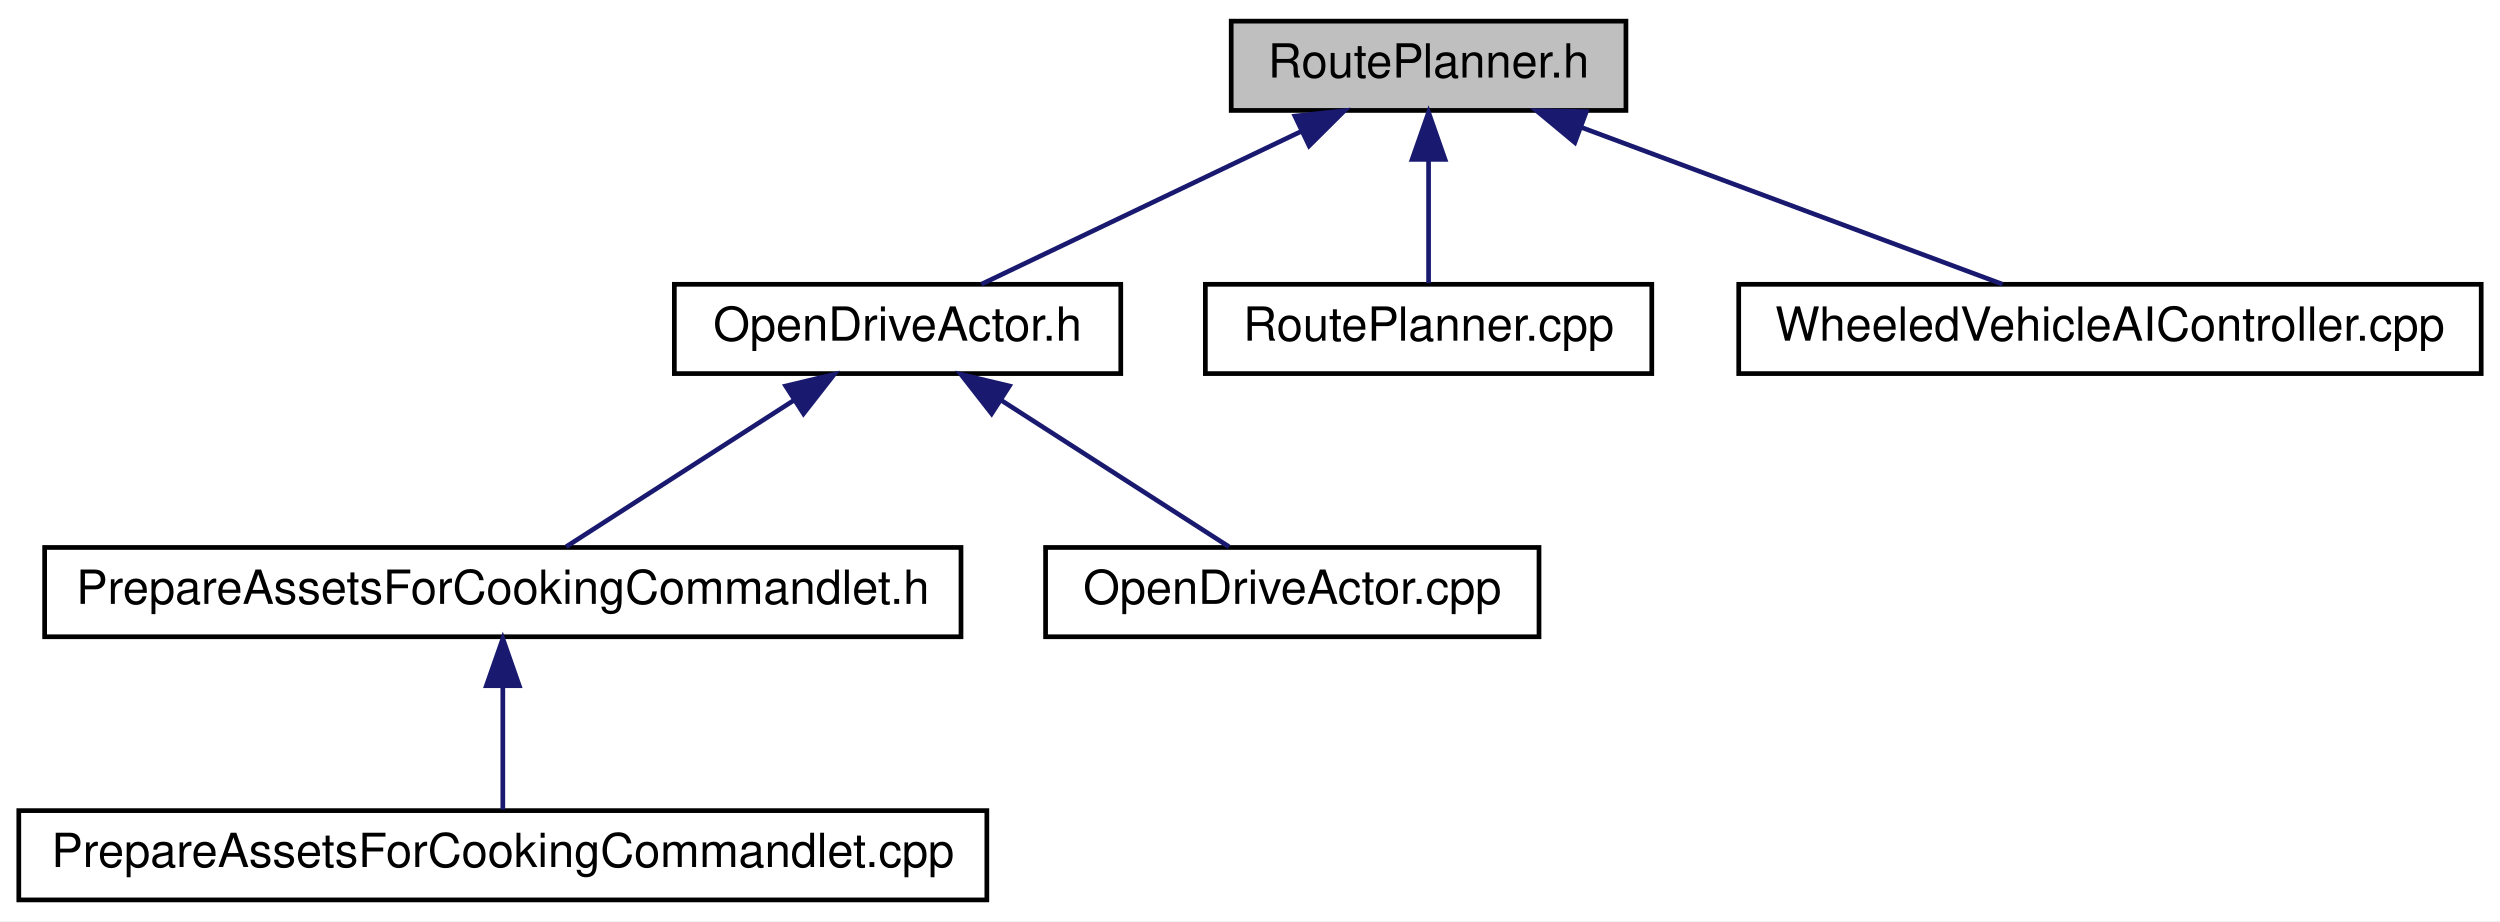
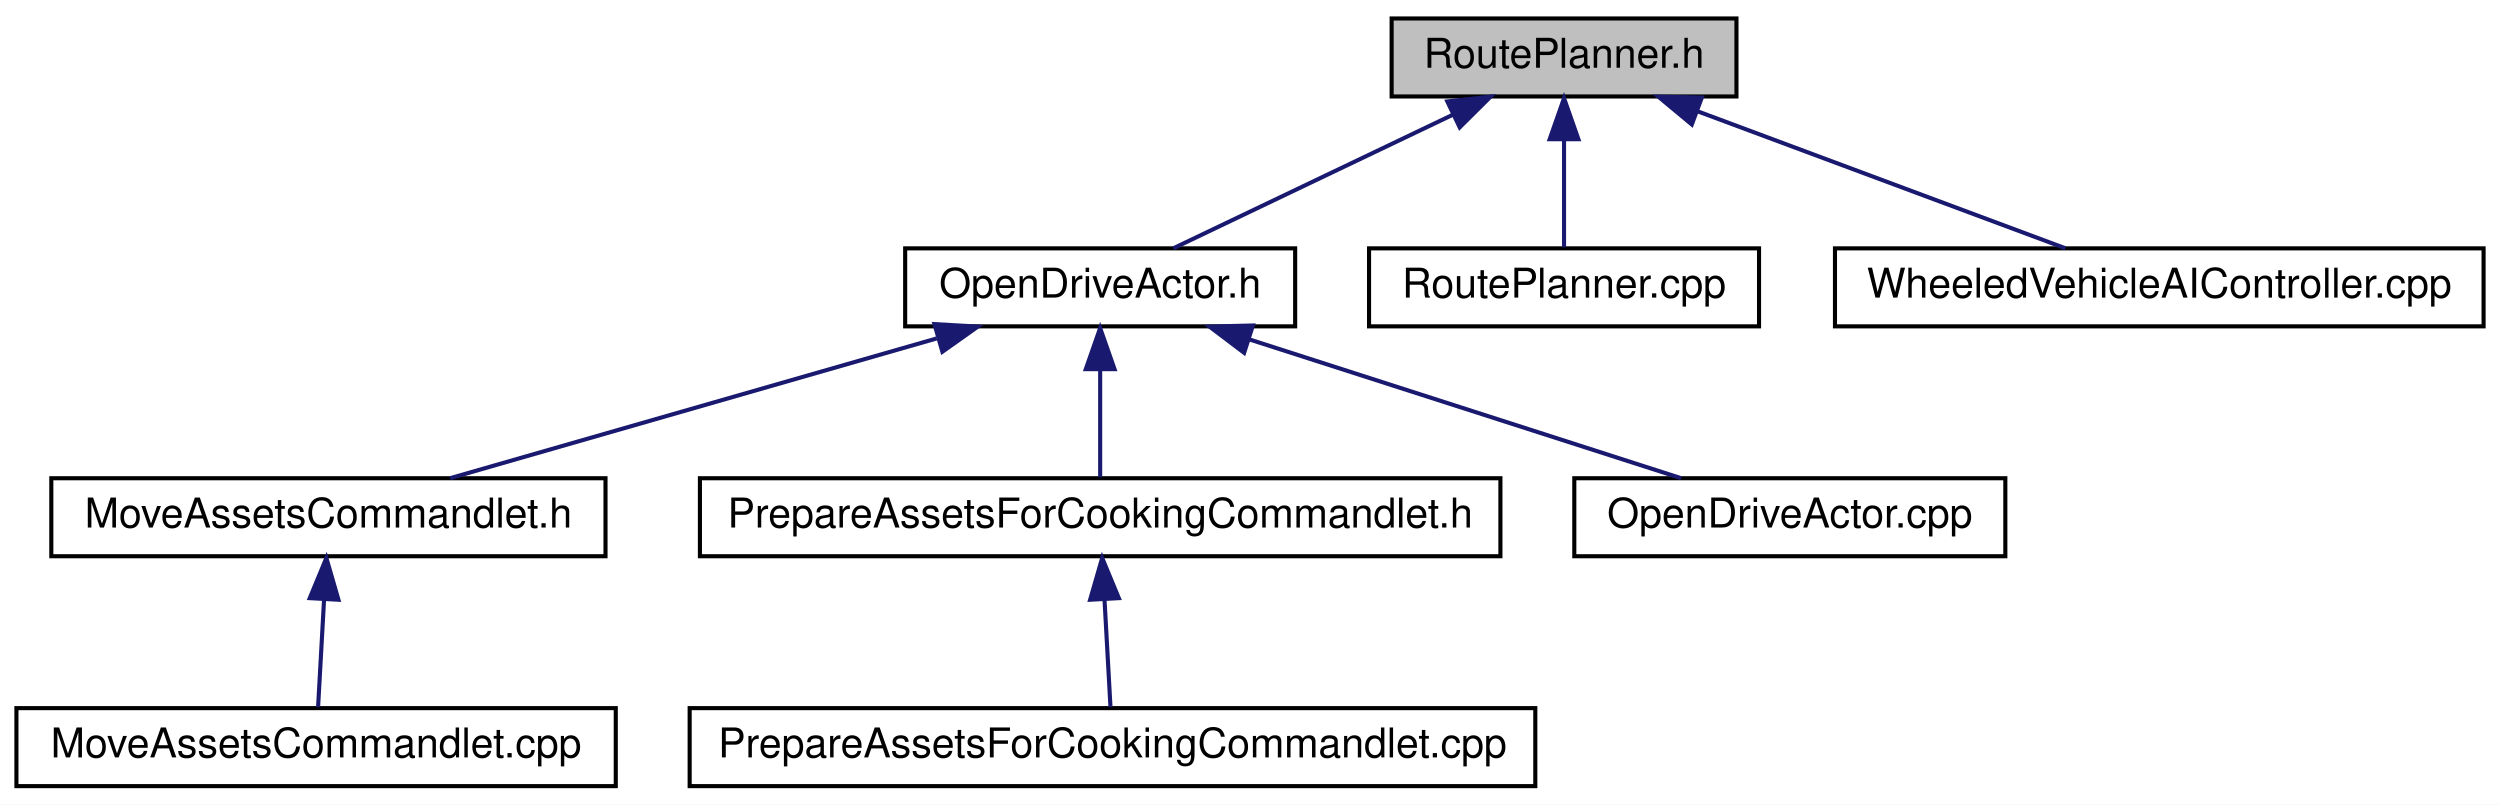
- <svg xmlns="http://www.w3.org/2000/svg" xmlns:xlink="http://www.w3.org/1999/xlink" width="532pt" height="196pt" viewBox="0.00 0.00 532.00 196.00">
+ <svg xmlns="http://www.w3.org/2000/svg" xmlns:xlink="http://www.w3.org/1999/xlink" width="609pt" height="196pt" viewBox="0.00 0.00 609.00 196.00">
  <g id="graph0" class="graph" transform="scale(1 1) rotate(0) translate(4 192)">
-     <polygon fill="white" stroke="none" points="-4,4 -4,-192 528,-192 528,4 -4,4" />
+     <polygon fill="white" stroke="none" points="-4,4 -4,-192 605,-192 605,4 -4,4" />
    <g id="node1" class="node">
-       <polygon fill="#bfbfbf" stroke="black" points="258,-168.5 258,-187.5 342,-187.5 342,-168.5 258,-168.5" />
-       <text text-anchor="middle" x="300" y="-175.5" font-family="Helvetica,sans-Serif" font-size="10.00">RoutePlanner.h</text>
+       <polygon fill="#bfbfbf" stroke="black" points="335,-168.5 335,-187.5 419,-187.5 419,-168.5 335,-168.5" />
+       <text text-anchor="middle" x="377" y="-175.5" font-family="Helvetica,sans-Serif" font-size="10.00">RoutePlanner.h</text>
    </g>
    <g id="node2" class="node">
      <g id="a_node2">
        <a xlink:href="../../df/d3a/OpenDriveActor_8h.html" target="_top" xlink:title="OpenDriveActor.h">
-           <polygon fill="white" stroke="black" points="139.5,-112.5 139.5,-131.5 234.5,-131.5 234.5,-112.5 139.5,-112.5" />
-           <text text-anchor="middle" x="187" y="-119.5" font-family="Helvetica,sans-Serif" font-size="10.00">OpenDriveActor.h</text>
+           <polygon fill="white" stroke="black" points="216.5,-112.5 216.5,-131.5 311.5,-131.5 311.5,-112.5 216.5,-112.5" />
+           <text text-anchor="middle" x="264" y="-119.5" font-family="Helvetica,sans-Serif" font-size="10.00">OpenDriveActor.h</text>
        </a>
      </g>
    </g>
    <g id="edge1" class="edge">
-       <path fill="none" stroke="midnightblue" d="M272.997,-164.096C251.886,-154.007 223.138,-140.27 204.821,-131.516" />
-       <polygon fill="midnightblue" stroke="midnightblue" points="271.563,-167.29 282.095,-168.444 274.581,-160.974 271.563,-167.29" />
+       <path fill="none" stroke="midnightblue" d="M349.997,-164.096C328.886,-154.007 300.138,-140.27 281.821,-131.516" />
+       <polygon fill="midnightblue" stroke="midnightblue" points="348.563,-167.29 359.095,-168.444 351.581,-160.974 348.563,-167.29" />
+     </g>
+     <g id="node8" class="node">
+       <g id="a_node8">
+         <a xlink:href="../../de/d45/RoutePlanner_8cpp.html" target="_top" xlink:title="RoutePlanner.cpp">
+           <polygon fill="white" stroke="black" points="329.5,-112.5 329.5,-131.5 424.5,-131.5 424.5,-112.5 329.5,-112.5" />
+           <text text-anchor="middle" x="377" y="-119.5" font-family="Helvetica,sans-Serif" font-size="10.00">RoutePlanner.cpp</text>
+         </a>
+       </g>
+     </g>
+     <g id="edge7" class="edge">
+       <path fill="none" stroke="midnightblue" d="M377,-157.805C377,-148.91 377,-138.78 377,-131.751" />
+       <polygon fill="midnightblue" stroke="midnightblue" points="373.5,-158.083 377,-168.083 380.5,-158.083 373.5,-158.083" />
+     </g>
+     <g id="node9" class="node">
+       <g id="a_node9">
+         <a xlink:href="../../d8/de0/WheeledVehicleAIController_8cpp.html" target="_top" xlink:title="WheeledVehicleAIController.cpp">
+           <polygon fill="white" stroke="black" points="443,-112.5 443,-131.5 601,-131.5 601,-112.5 443,-112.5" />
+           <text text-anchor="middle" x="522" y="-119.5" font-family="Helvetica,sans-Serif" font-size="10.00">WheeledVehicleAIController.cpp</text>
+         </a>
+       </g>
+     </g>
+     <g id="edge8" class="edge">
+       <path fill="none" stroke="midnightblue" d="M409.475,-164.906C436.736,-154.754 474.992,-140.506 499.132,-131.516" />
+       <polygon fill="midnightblue" stroke="midnightblue" points="408.125,-161.674 399.976,-168.444 410.568,-168.233 408.125,-161.674" />
+     </g>
+     <g id="node3" class="node">
+       <g id="a_node3">
+         <a xlink:href="../../db/d29/MoveAssetsCommandlet_8h.html" target="_top" xlink:title="MoveAssetsCommandlet.h">
+           <polygon fill="white" stroke="black" points="8.5,-56.5 8.5,-75.5 143.5,-75.5 143.5,-56.5 8.5,-56.5" />
+           <text text-anchor="middle" x="76" y="-63.5" font-family="Helvetica,sans-Serif" font-size="10.00">MoveAssetsCommandlet.h</text>
+         </a>
+       </g>
+     </g>
+     <g id="edge2" class="edge">
+       <path fill="none" stroke="midnightblue" d="M224.199,-109.568C188.734,-99.381 137.634,-84.703 105.65,-75.516" />
+       <polygon fill="midnightblue" stroke="midnightblue" points="223.633,-113.047 234.211,-112.444 225.566,-106.319 223.633,-113.047" />
+     </g>
+     <g id="node5" class="node">
+       <g id="a_node5">
+         <a xlink:href="../../dd/d0c/PrepareAssetsForCookingCommandlet_8h.html" target="_top" xlink:title="PrepareAssetsForCookingCommandlet.h">
+           <polygon fill="white" stroke="black" points="166.5,-56.5 166.5,-75.5 361.5,-75.5 361.5,-56.5 166.5,-56.5" />
+           <text text-anchor="middle" x="264" y="-63.5" font-family="Helvetica,sans-Serif" font-size="10.00">PrepareAssetsForCookingCommandlet.h</text>
+         </a>
+       </g>
+     </g>
+     <g id="edge4" class="edge">
+       <path fill="none" stroke="midnightblue" d="M264,-101.805C264,-92.91 264,-82.78 264,-75.751" />
+       <polygon fill="midnightblue" stroke="midnightblue" points="260.5,-102.083 264,-112.083 267.5,-102.083 260.5,-102.083" />
+     </g>
+     <g id="node7" class="node">
+       <g id="a_node7">
+         <a xlink:href="../../d4/de0/OpenDriveActor_8cpp.html" target="_top" xlink:title="OpenDriveActor.cpp">
+           <polygon fill="white" stroke="black" points="379.5,-56.5 379.5,-75.5 484.5,-75.5 484.5,-56.5 379.5,-56.5" />
+           <text text-anchor="middle" x="432" y="-63.5" font-family="Helvetica,sans-Serif" font-size="10.00">OpenDriveActor.cpp</text>
+         </a>
+       </g>
+     </g>
+     <g id="edge6" class="edge">
+       <path fill="none" stroke="midnightblue" d="M300.386,-109.304C332.042,-99.129 377.168,-84.625 405.504,-75.516" />
+       <polygon fill="midnightblue" stroke="midnightblue" points="299.069,-106.051 290.62,-112.444 301.211,-112.715 299.069,-106.051" />
+     </g>
+     <g id="node4" class="node">
+       <g id="a_node4">
+         <a xlink:href="../../da/ddf/MoveAssetsCommandlet_8cpp.html" target="_top" xlink:title="MoveAssetsCommandlet.cpp">
+           <polygon fill="white" stroke="black" points="0,-0.5 0,-19.5 146,-19.5 146,-0.5 0,-0.5" />
+           <text text-anchor="middle" x="73" y="-7.5" font-family="Helvetica,sans-Serif" font-size="10.00">MoveAssetsCommandlet.cpp</text>
+         </a>
+       </g>
+     </g>
+     <g id="edge3" class="edge">
+       <path fill="none" stroke="midnightblue" d="M74.934,-45.804C74.439,-36.91 73.877,-26.78 73.486,-19.751" />
+       <polygon fill="midnightblue" stroke="midnightblue" points="71.455,-46.293 75.505,-56.083 78.444,-45.904 71.455,-46.293" />
    </g>
    <g id="node6" class="node">
      <g id="a_node6">
-         <a xlink:href="../../de/d45/RoutePlanner_8cpp.html" target="_top" xlink:title="RoutePlanner.cpp">
-           <polygon fill="white" stroke="black" points="252.5,-112.5 252.5,-131.5 347.5,-131.5 347.5,-112.5 252.5,-112.5" />
-           <text text-anchor="middle" x="300" y="-119.5" font-family="Helvetica,sans-Serif" font-size="10.00">RoutePlanner.cpp</text>
+         <a xlink:href="../../d2/dee/PrepareAssetsForCookingCommandlet_8cpp.html" target="_top" xlink:title="PrepareAssetsForCookingCommandlet.cpp">
+           <polygon fill="white" stroke="black" points="164,-0.5 164,-19.5 370,-19.5 370,-0.5 164,-0.5" />
+           <text text-anchor="middle" x="267" y="-7.5" font-family="Helvetica,sans-Serif" font-size="10.00">PrepareAssetsForCookingCommandlet.cpp</text>
        </a>
      </g>
    </g>
    <g id="edge5" class="edge">
-       <path fill="none" stroke="midnightblue" d="M300,-157.805C300,-148.91 300,-138.78 300,-131.751" />
-       <polygon fill="midnightblue" stroke="midnightblue" points="296.5,-158.083 300,-168.083 303.5,-158.083 296.5,-158.083" />
-     </g>
-     <g id="node7" class="node">
-       <g id="a_node7">
-         <a xlink:href="../../d8/de0/WheeledVehicleAIController_8cpp.html" target="_top" xlink:title="WheeledVehicleAIController.cpp">
-           <polygon fill="white" stroke="black" points="366,-112.5 366,-131.5 524,-131.5 524,-112.5 366,-112.5" />
-           <text text-anchor="middle" x="445" y="-119.5" font-family="Helvetica,sans-Serif" font-size="10.00">WheeledVehicleAIController.cpp</text>
-         </a>
-       </g>
-     </g>
-     <g id="edge6" class="edge">
-       <path fill="none" stroke="midnightblue" d="M332.475,-164.906C359.736,-154.754 397.992,-140.506 422.132,-131.516" />
-       <polygon fill="midnightblue" stroke="midnightblue" points="331.125,-161.674 322.976,-168.444 333.568,-168.233 331.125,-161.674" />
-     </g>
-     <g id="node3" class="node">
-       <g id="a_node3">
-         <a xlink:href="../../dd/d0c/PrepareAssetsForCookingCommandlet_8h.html" target="_top" xlink:title="PrepareAssetsForCookingCommandlet.h">
-           <polygon fill="white" stroke="black" points="5.5,-56.5 5.5,-75.5 200.5,-75.5 200.5,-56.5 5.5,-56.5" />
-           <text text-anchor="middle" x="103" y="-63.5" font-family="Helvetica,sans-Serif" font-size="10.00">PrepareAssetsForCookingCommandlet.h</text>
-         </a>
-       </g>
-     </g>
-     <g id="edge2" class="edge">
-       <path fill="none" stroke="midnightblue" d="M165.068,-106.901C149.665,-96.999 129.554,-84.07 116.463,-75.654" />
-       <polygon fill="midnightblue" stroke="midnightblue" points="163.199,-109.86 173.504,-112.324 166.985,-103.972 163.199,-109.86" />
-     </g>
-     <g id="node5" class="node">
-       <g id="a_node5">
-         <a xlink:href="../../d4/de0/OpenDriveActor_8cpp.html" target="_top" xlink:title="OpenDriveActor.cpp">
-           <polygon fill="white" stroke="black" points="218.5,-56.5 218.5,-75.5 323.5,-75.5 323.5,-56.5 218.5,-56.5" />
-           <text text-anchor="middle" x="271" y="-63.5" font-family="Helvetica,sans-Serif" font-size="10.00">OpenDriveActor.cpp</text>
-         </a>
-       </g>
-     </g>
-     <g id="edge4" class="edge">
-       <path fill="none" stroke="midnightblue" d="M208.932,-106.901C224.335,-96.999 244.446,-84.07 257.537,-75.654" />
-       <polygon fill="midnightblue" stroke="midnightblue" points="207.015,-103.972 200.496,-112.324 210.801,-109.86 207.015,-103.972" />
-     </g>
-     <g id="node4" class="node">
-       <g id="a_node4">
-         <a xlink:href="../../d2/dee/PrepareAssetsForCookingCommandlet_8cpp.html" target="_top" xlink:title="PrepareAssetsForCookingCommandlet.cpp">
-           <polygon fill="white" stroke="black" points="0,-0.5 0,-19.5 206,-19.5 206,-0.5 0,-0.5" />
-           <text text-anchor="middle" x="103" y="-7.5" font-family="Helvetica,sans-Serif" font-size="10.00">PrepareAssetsForCookingCommandlet.cpp</text>
-         </a>
-       </g>
-     </g>
-     <g id="edge3" class="edge">
-       <path fill="none" stroke="midnightblue" d="M103,-45.804C103,-36.91 103,-26.78 103,-19.751" />
-       <polygon fill="midnightblue" stroke="midnightblue" points="99.5,-46.083 103,-56.083 106.5,-46.083 99.5,-46.083" />
+       <path fill="none" stroke="midnightblue" d="M265.066,-45.804C265.561,-36.91 266.123,-26.78 266.514,-19.751" />
+       <polygon fill="midnightblue" stroke="midnightblue" points="261.556,-45.904 264.495,-56.083 268.545,-46.293 261.556,-45.904" />
    </g>
  </g>
</svg>
